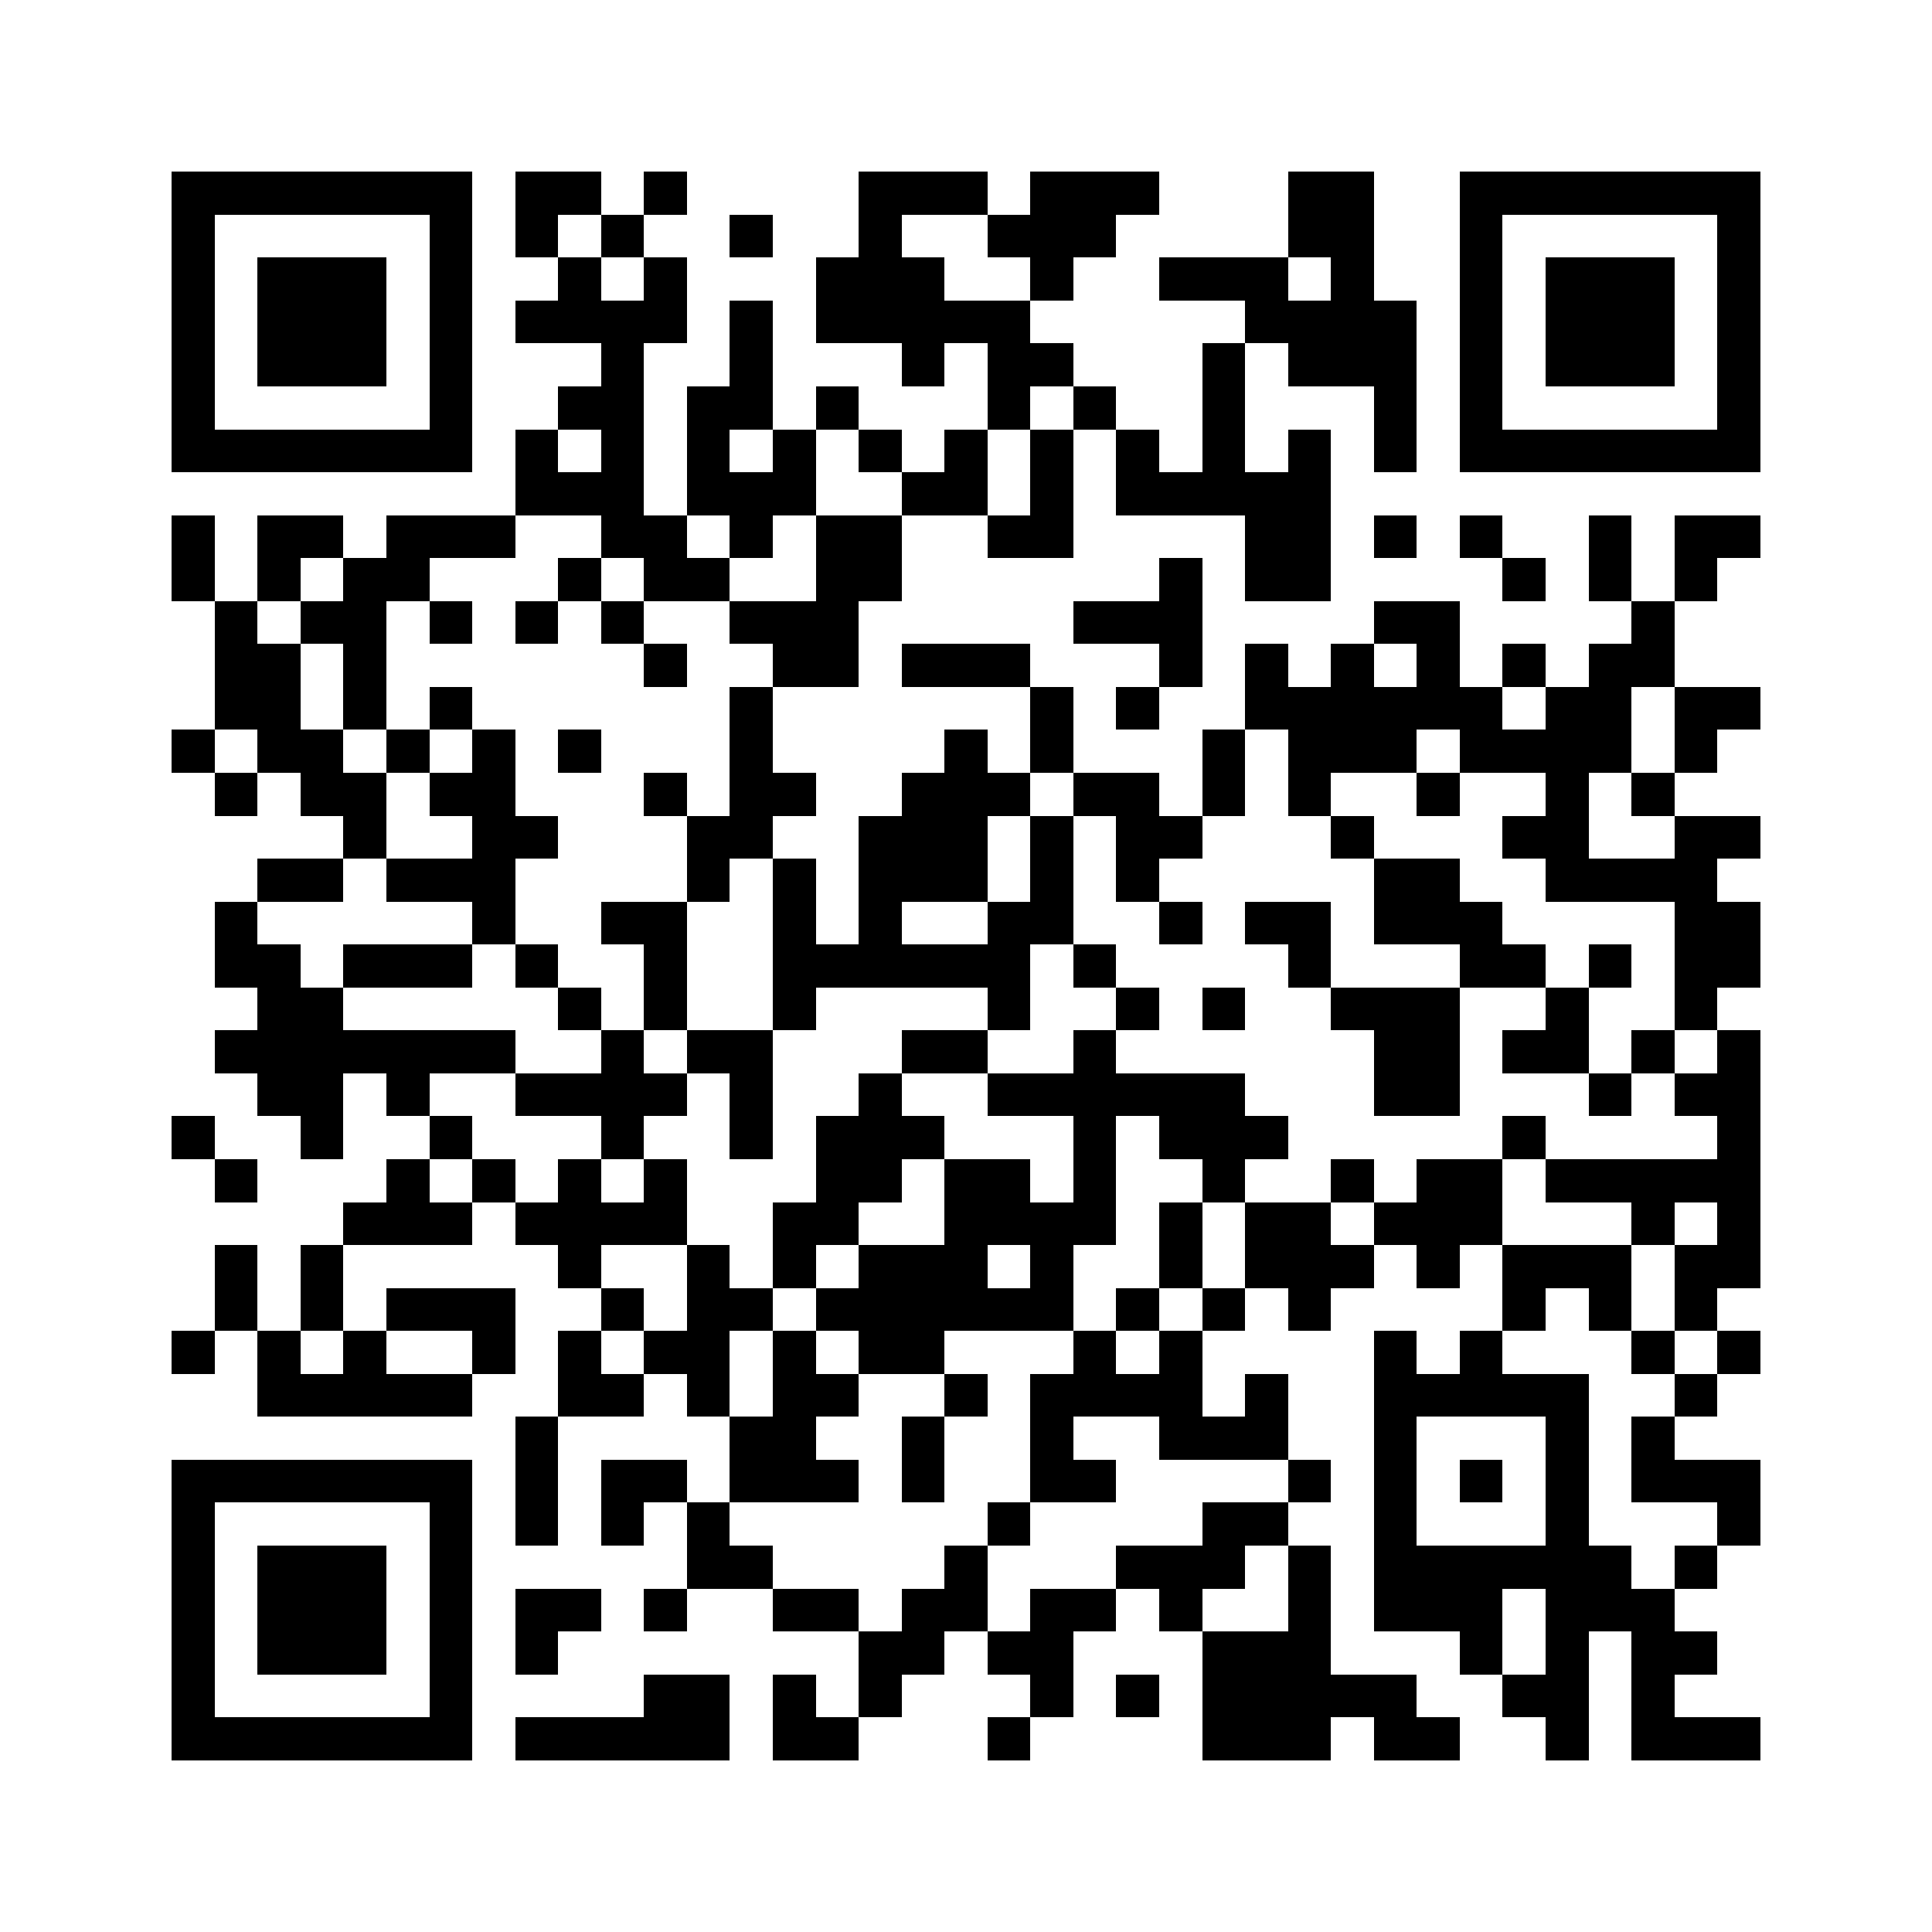
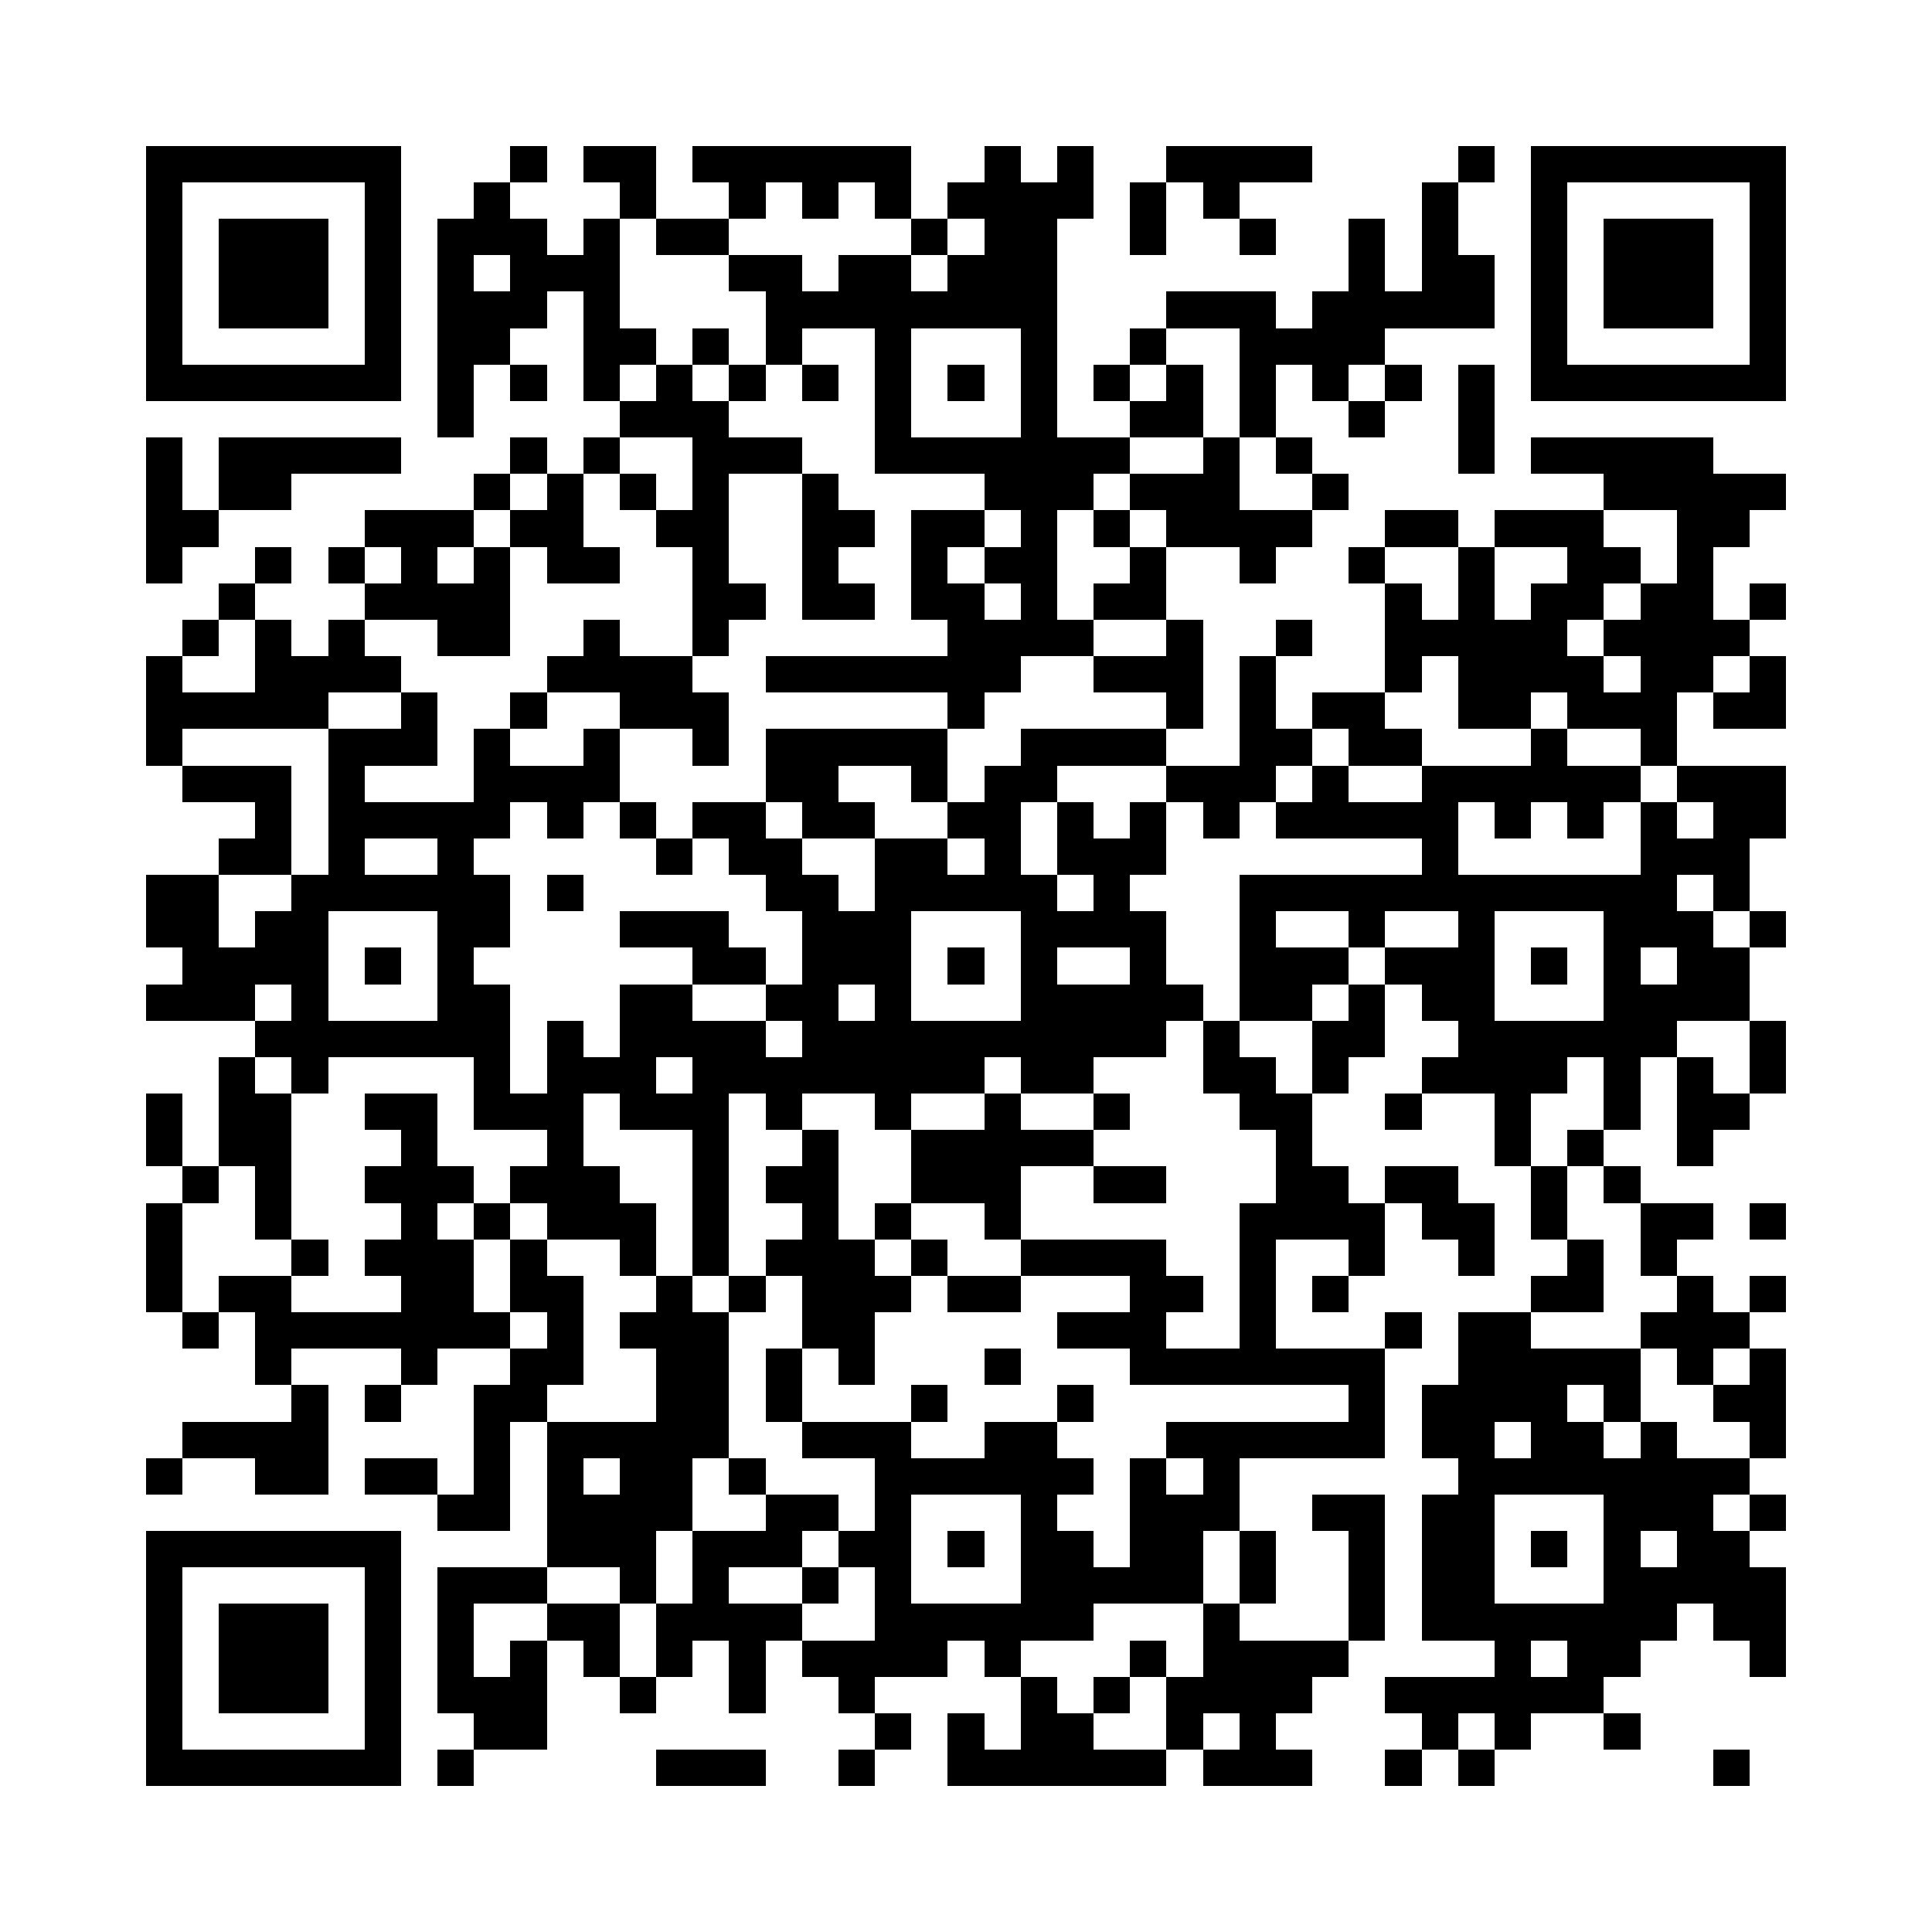
- <svg xmlns="http://www.w3.org/2000/svg" width="264" height="264" viewBox="0 0 45 45" shape-rendering="crispEdges">
-   <path fill="#ffffff" d="M0 0h45v45H0z" />
-   <path stroke="#000000" d="M4 4.5h7m1 0h2m1 0h1m4 0h3m1 0h3m3 0h2m2 0h7M4 5.5h1m5 0h1m1 0h1m1 0h1m2 0h1m2 0h1m2 0h3m4 0h2m2 0h1m5 0h1M4 6.5h1m1 0h3m1 0h1m2 0h1m1 0h1m3 0h3m2 0h1m2 0h3m1 0h1m2 0h1m1 0h3m1 0h1M4 7.5h1m1 0h3m1 0h1m1 0h4m1 0h1m1 0h5m5 0h4m1 0h1m1 0h3m1 0h1M4 8.5h1m1 0h3m1 0h1m3 0h1m2 0h1m3 0h1m1 0h2m3 0h1m1 0h3m1 0h1m1 0h3m1 0h1M4 9.5h1m5 0h1m2 0h2m1 0h2m1 0h1m3 0h1m1 0h1m2 0h1m3 0h1m1 0h1m5 0h1M4 10.5h7m1 0h1m1 0h1m1 0h1m1 0h1m1 0h1m1 0h1m1 0h1m1 0h1m1 0h1m1 0h1m1 0h1m1 0h7M12 11.5h3m1 0h3m2 0h2m1 0h1m1 0h5M4 12.5h1m1 0h2m1 0h3m2 0h2m1 0h1m1 0h2m2 0h2m4 0h2m1 0h1m1 0h1m2 0h1m1 0h2M4 13.5h1m1 0h1m1 0h2m3 0h1m1 0h2m2 0h2m6 0h1m1 0h2m4 0h1m1 0h1m1 0h1M5 14.5h1m1 0h2m1 0h1m1 0h1m1 0h1m2 0h3m5 0h3m4 0h2m4 0h1M5 15.5h2m1 0h1m6 0h1m2 0h2m1 0h3m3 0h1m1 0h1m1 0h1m1 0h1m1 0h1m1 0h2M5 16.5h2m1 0h1m1 0h1m6 0h1m6 0h1m1 0h1m2 0h6m1 0h2m1 0h2M4 17.5h1m1 0h2m1 0h1m1 0h1m1 0h1m3 0h1m4 0h1m1 0h1m3 0h1m1 0h3m1 0h4m1 0h1M5 18.5h1m1 0h2m1 0h2m3 0h1m1 0h2m2 0h3m1 0h2m1 0h1m1 0h1m2 0h1m2 0h1m1 0h1M8 19.5h1m2 0h2m3 0h2m2 0h3m1 0h1m1 0h2m3 0h1m3 0h2m2 0h2M6 20.5h2m1 0h3m4 0h1m1 0h1m1 0h3m1 0h1m1 0h1m5 0h2m2 0h4M5 21.5h1m5 0h1m2 0h2m2 0h1m1 0h1m2 0h2m2 0h1m1 0h2m1 0h3m4 0h2M5 22.5h2m1 0h3m1 0h1m2 0h1m2 0h6m1 0h1m4 0h1m3 0h2m1 0h1m1 0h2M6 23.5h2m5 0h1m1 0h1m2 0h1m4 0h1m2 0h1m1 0h1m2 0h3m2 0h1m2 0h1M5 24.5h7m2 0h1m1 0h2m3 0h2m2 0h1m6 0h2m1 0h2m1 0h1m1 0h1M6 25.5h2m1 0h1m2 0h4m1 0h1m2 0h1m2 0h6m3 0h2m3 0h1m1 0h2M4 26.5h1m2 0h1m2 0h1m3 0h1m2 0h1m1 0h3m3 0h1m1 0h3m5 0h1m4 0h1M5 27.5h1m3 0h1m1 0h1m1 0h1m1 0h1m3 0h2m1 0h2m1 0h1m2 0h1m2 0h1m1 0h2m1 0h5M8 28.5h3m1 0h4m2 0h2m2 0h4m1 0h1m1 0h2m1 0h3m3 0h1m1 0h1M5 29.5h1m1 0h1m5 0h1m2 0h1m1 0h1m1 0h3m1 0h1m2 0h1m1 0h3m1 0h1m1 0h3m1 0h2M5 30.5h1m1 0h1m1 0h3m2 0h1m1 0h2m1 0h6m1 0h1m1 0h1m1 0h1m4 0h1m1 0h1m1 0h1M4 31.5h1m1 0h1m1 0h1m2 0h1m1 0h1m1 0h2m1 0h1m1 0h2m3 0h1m1 0h1m4 0h1m1 0h1m3 0h1m1 0h1M6 32.5h5m2 0h2m1 0h1m1 0h2m2 0h1m1 0h4m1 0h1m2 0h5m2 0h1M12 33.5h1m4 0h2m2 0h1m2 0h1m2 0h3m2 0h1m3 0h1m1 0h1M4 34.5h7m1 0h1m1 0h2m1 0h3m1 0h1m2 0h2m4 0h1m1 0h1m1 0h1m1 0h1m1 0h3M4 35.5h1m5 0h1m1 0h1m1 0h1m1 0h1m6 0h1m4 0h2m2 0h1m3 0h1m3 0h1M4 36.5h1m1 0h3m1 0h1m5 0h2m4 0h1m3 0h3m1 0h1m1 0h6m1 0h1M4 37.5h1m1 0h3m1 0h1m1 0h2m1 0h1m2 0h2m1 0h2m1 0h2m1 0h1m2 0h1m1 0h3m1 0h3M4 38.5h1m1 0h3m1 0h1m1 0h1m7 0h2m1 0h2m3 0h3m3 0h1m1 0h1m1 0h2M4 39.5h1m5 0h1m4 0h2m1 0h1m1 0h1m3 0h1m1 0h1m1 0h5m2 0h2m1 0h1M4 40.5h7m1 0h5m1 0h2m3 0h1m4 0h3m1 0h2m2 0h1m1 0h3" />
+ <svg xmlns="http://www.w3.org/2000/svg" width="264" height="264" viewBox="0 0 53 53" shape-rendering="crispEdges">
+   <path fill="#ffffff" d="M0 0h53v53H0z" />
+   <path stroke="#000000" d="M4 4.5h7m3 0h1m1 0h2m1 0h6m2 0h1m1 0h1m2 0h4m4 0h1m1 0h7M4 5.5h1m5 0h1m2 0h1m3 0h1m2 0h1m1 0h1m1 0h1m1 0h4m1 0h1m1 0h1m5 0h1m2 0h1m5 0h1M4 6.5h1m1 0h3m1 0h1m1 0h3m1 0h1m1 0h2m5 0h1m1 0h2m2 0h1m2 0h1m2 0h1m1 0h1m2 0h1m1 0h3m1 0h1M4 7.5h1m1 0h3m1 0h1m1 0h1m1 0h3m3 0h2m1 0h2m1 0h3m8 0h1m1 0h2m1 0h1m1 0h3m1 0h1M4 8.5h1m1 0h3m1 0h1m1 0h3m1 0h1m4 0h8m3 0h3m1 0h5m1 0h1m1 0h3m1 0h1M4 9.5h1m5 0h1m1 0h2m2 0h2m1 0h1m1 0h1m2 0h1m3 0h1m2 0h1m2 0h4m4 0h1m5 0h1M4 10.5h7m1 0h1m1 0h1m1 0h1m1 0h1m1 0h1m1 0h1m1 0h1m1 0h1m1 0h1m1 0h1m1 0h1m1 0h1m1 0h1m1 0h1m1 0h1m1 0h7M12 11.5h1m4 0h3m4 0h1m3 0h1m2 0h2m1 0h1m2 0h1m2 0h1M4 12.5h1m1 0h5m3 0h1m1 0h1m2 0h3m2 0h7m2 0h1m1 0h1m4 0h1m1 0h5M4 13.5h1m1 0h2m5 0h1m1 0h1m1 0h1m1 0h1m2 0h1m4 0h3m1 0h3m2 0h1m7 0h5M4 14.5h2m4 0h3m1 0h2m2 0h2m2 0h2m1 0h2m1 0h1m1 0h1m1 0h4m2 0h2m1 0h3m2 0h2M4 15.5h1m2 0h1m1 0h1m1 0h1m1 0h1m1 0h2m2 0h1m2 0h1m2 0h1m1 0h2m2 0h1m2 0h1m2 0h1m2 0h1m2 0h2m1 0h1M6 16.5h1m3 0h4m5 0h2m1 0h2m1 0h2m1 0h1m1 0h2m6 0h1m1 0h1m1 0h2m1 0h2m1 0h1M5 17.5h1m1 0h1m1 0h1m2 0h2m2 0h1m2 0h1m6 0h4m2 0h1m2 0h1m2 0h5m1 0h4M4 18.5h1m2 0h4m4 0h4m2 0h7m2 0h3m1 0h1m3 0h1m1 0h4m1 0h2m1 0h1M4 19.5h5m2 0h1m2 0h1m2 0h3m6 0h1m5 0h1m1 0h1m1 0h2m2 0h2m1 0h3m1 0h2M4 20.5h1m4 0h3m1 0h1m2 0h1m2 0h1m1 0h5m2 0h4m2 0h2m1 0h2m3 0h1m2 0h1M5 21.5h3m1 0h1m3 0h4m4 0h2m2 0h1m1 0h2m3 0h3m1 0h1m2 0h6m1 0h3M7 22.5h1m1 0h5m1 0h1m1 0h1m1 0h2m1 0h2m2 0h2m1 0h1m1 0h1m1 0h1m1 0h5m1 0h1m1 0h1m1 0h1m1 0h2M6 23.5h2m1 0h1m2 0h1m5 0h1m1 0h2m2 0h2m1 0h1m1 0h3m7 0h1m5 0h3M4 24.5h2m2 0h6m1 0h1m5 0h2m1 0h5m1 0h1m3 0h12m1 0h1M4 25.5h2m1 0h2m3 0h2m3 0h3m2 0h3m3 0h4m2 0h1m2 0h1m2 0h1m3 0h3m1 0h1M5 26.5h4m1 0h1m1 0h1m6 0h2m1 0h3m1 0h1m1 0h1m2 0h1m2 0h3m1 0h3m1 0h1m1 0h1m1 0h2M4 27.5h3m1 0h1m3 0h2m3 0h2m2 0h2m1 0h1m3 0h5m1 0h2m1 0h1m1 0h2m3 0h4M7 28.5h7m1 0h1m1 0h4m1 0h10m1 0h1m2 0h2m2 0h6m2 0h1M6 29.5h1m1 0h1m4 0h1m1 0h3m1 0h8m1 0h2m3 0h2m1 0h1m2 0h4m1 0h1m1 0h1m1 0h1M4 30.5h1m1 0h2m2 0h2m1 0h3m1 0h3m1 0h1m2 0h1m2 0h1m2 0h1m3 0h2m2 0h1m2 0h1m2 0h1m1 0h2M4 31.5h1m1 0h2m3 0h1m3 0h1m3 0h1m2 0h1m2 0h5m5 0h1m5 0h1m1 0h1m2 0h1M5 32.5h1m1 0h1m2 0h3m1 0h3m2 0h1m1 0h2m2 0h3m2 0h2m3 0h2m1 0h2m2 0h1m1 0h1M4 33.5h1m2 0h1m3 0h1m1 0h1m1 0h3m1 0h1m2 0h1m1 0h1m2 0h1m6 0h4m1 0h2m1 0h1m2 0h2m1 0h1M4 34.5h1m3 0h1m1 0h3m1 0h1m2 0h1m1 0h1m1 0h3m1 0h1m2 0h4m2 0h1m2 0h1m2 0h1m2 0h1m1 0h1M4 35.5h1m1 0h2m3 0h2m1 0h2m2 0h1m1 0h1m1 0h3m1 0h2m3 0h2m1 0h1m1 0h1m5 0h2m2 0h1m1 0h1M5 36.5h1m1 0h7m1 0h1m1 0h3m2 0h2m5 0h3m2 0h1m3 0h1m1 0h2m3 0h3M7 37.5h1m3 0h1m2 0h2m2 0h2m1 0h1m1 0h1m3 0h1m3 0h7m2 0h5m1 0h1m1 0h1M8 38.5h1m1 0h1m2 0h2m3 0h2m1 0h1m3 0h1m3 0h1m7 0h1m1 0h4m1 0h1m2 0h2M5 39.5h4m4 0h1m1 0h5m2 0h3m2 0h2m3 0h6m1 0h2m1 0h2m1 0h1m2 0h1M4 40.5h1m2 0h2m1 0h2m1 0h1m1 0h1m1 0h2m1 0h1m3 0h6m1 0h1m1 0h1m6 0h8M12 41.5h2m1 0h4m2 0h2m1 0h1m3 0h1m2 0h3m2 0h2m1 0h2m3 0h3m1 0h1M4 42.5h7m4 0h3m1 0h3m1 0h2m1 0h1m1 0h2m1 0h2m1 0h1m2 0h1m1 0h2m1 0h1m1 0h1m1 0h2M4 43.5h1m5 0h1m1 0h3m2 0h1m1 0h1m2 0h1m1 0h1m3 0h5m1 0h1m2 0h1m1 0h2m3 0h5M4 44.5h1m1 0h3m1 0h1m1 0h1m2 0h2m1 0h4m2 0h6m3 0h1m3 0h1m1 0h7m1 0h2M4 45.5h1m1 0h3m1 0h1m1 0h1m1 0h1m1 0h1m1 0h1m1 0h1m1 0h4m1 0h1m3 0h1m1 0h4m4 0h1m1 0h2m3 0h1M4 46.5h1m1 0h3m1 0h1m1 0h3m2 0h1m2 0h1m2 0h1m4 0h1m1 0h1m1 0h4m2 0h6M4 47.5h1m5 0h1m2 0h2m9 0h1m1 0h1m1 0h2m2 0h1m1 0h1m4 0h1m1 0h1m2 0h1M4 48.5h7m1 0h1m5 0h3m2 0h1m2 0h6m1 0h3m2 0h1m1 0h1m6 0h1" />
</svg>
